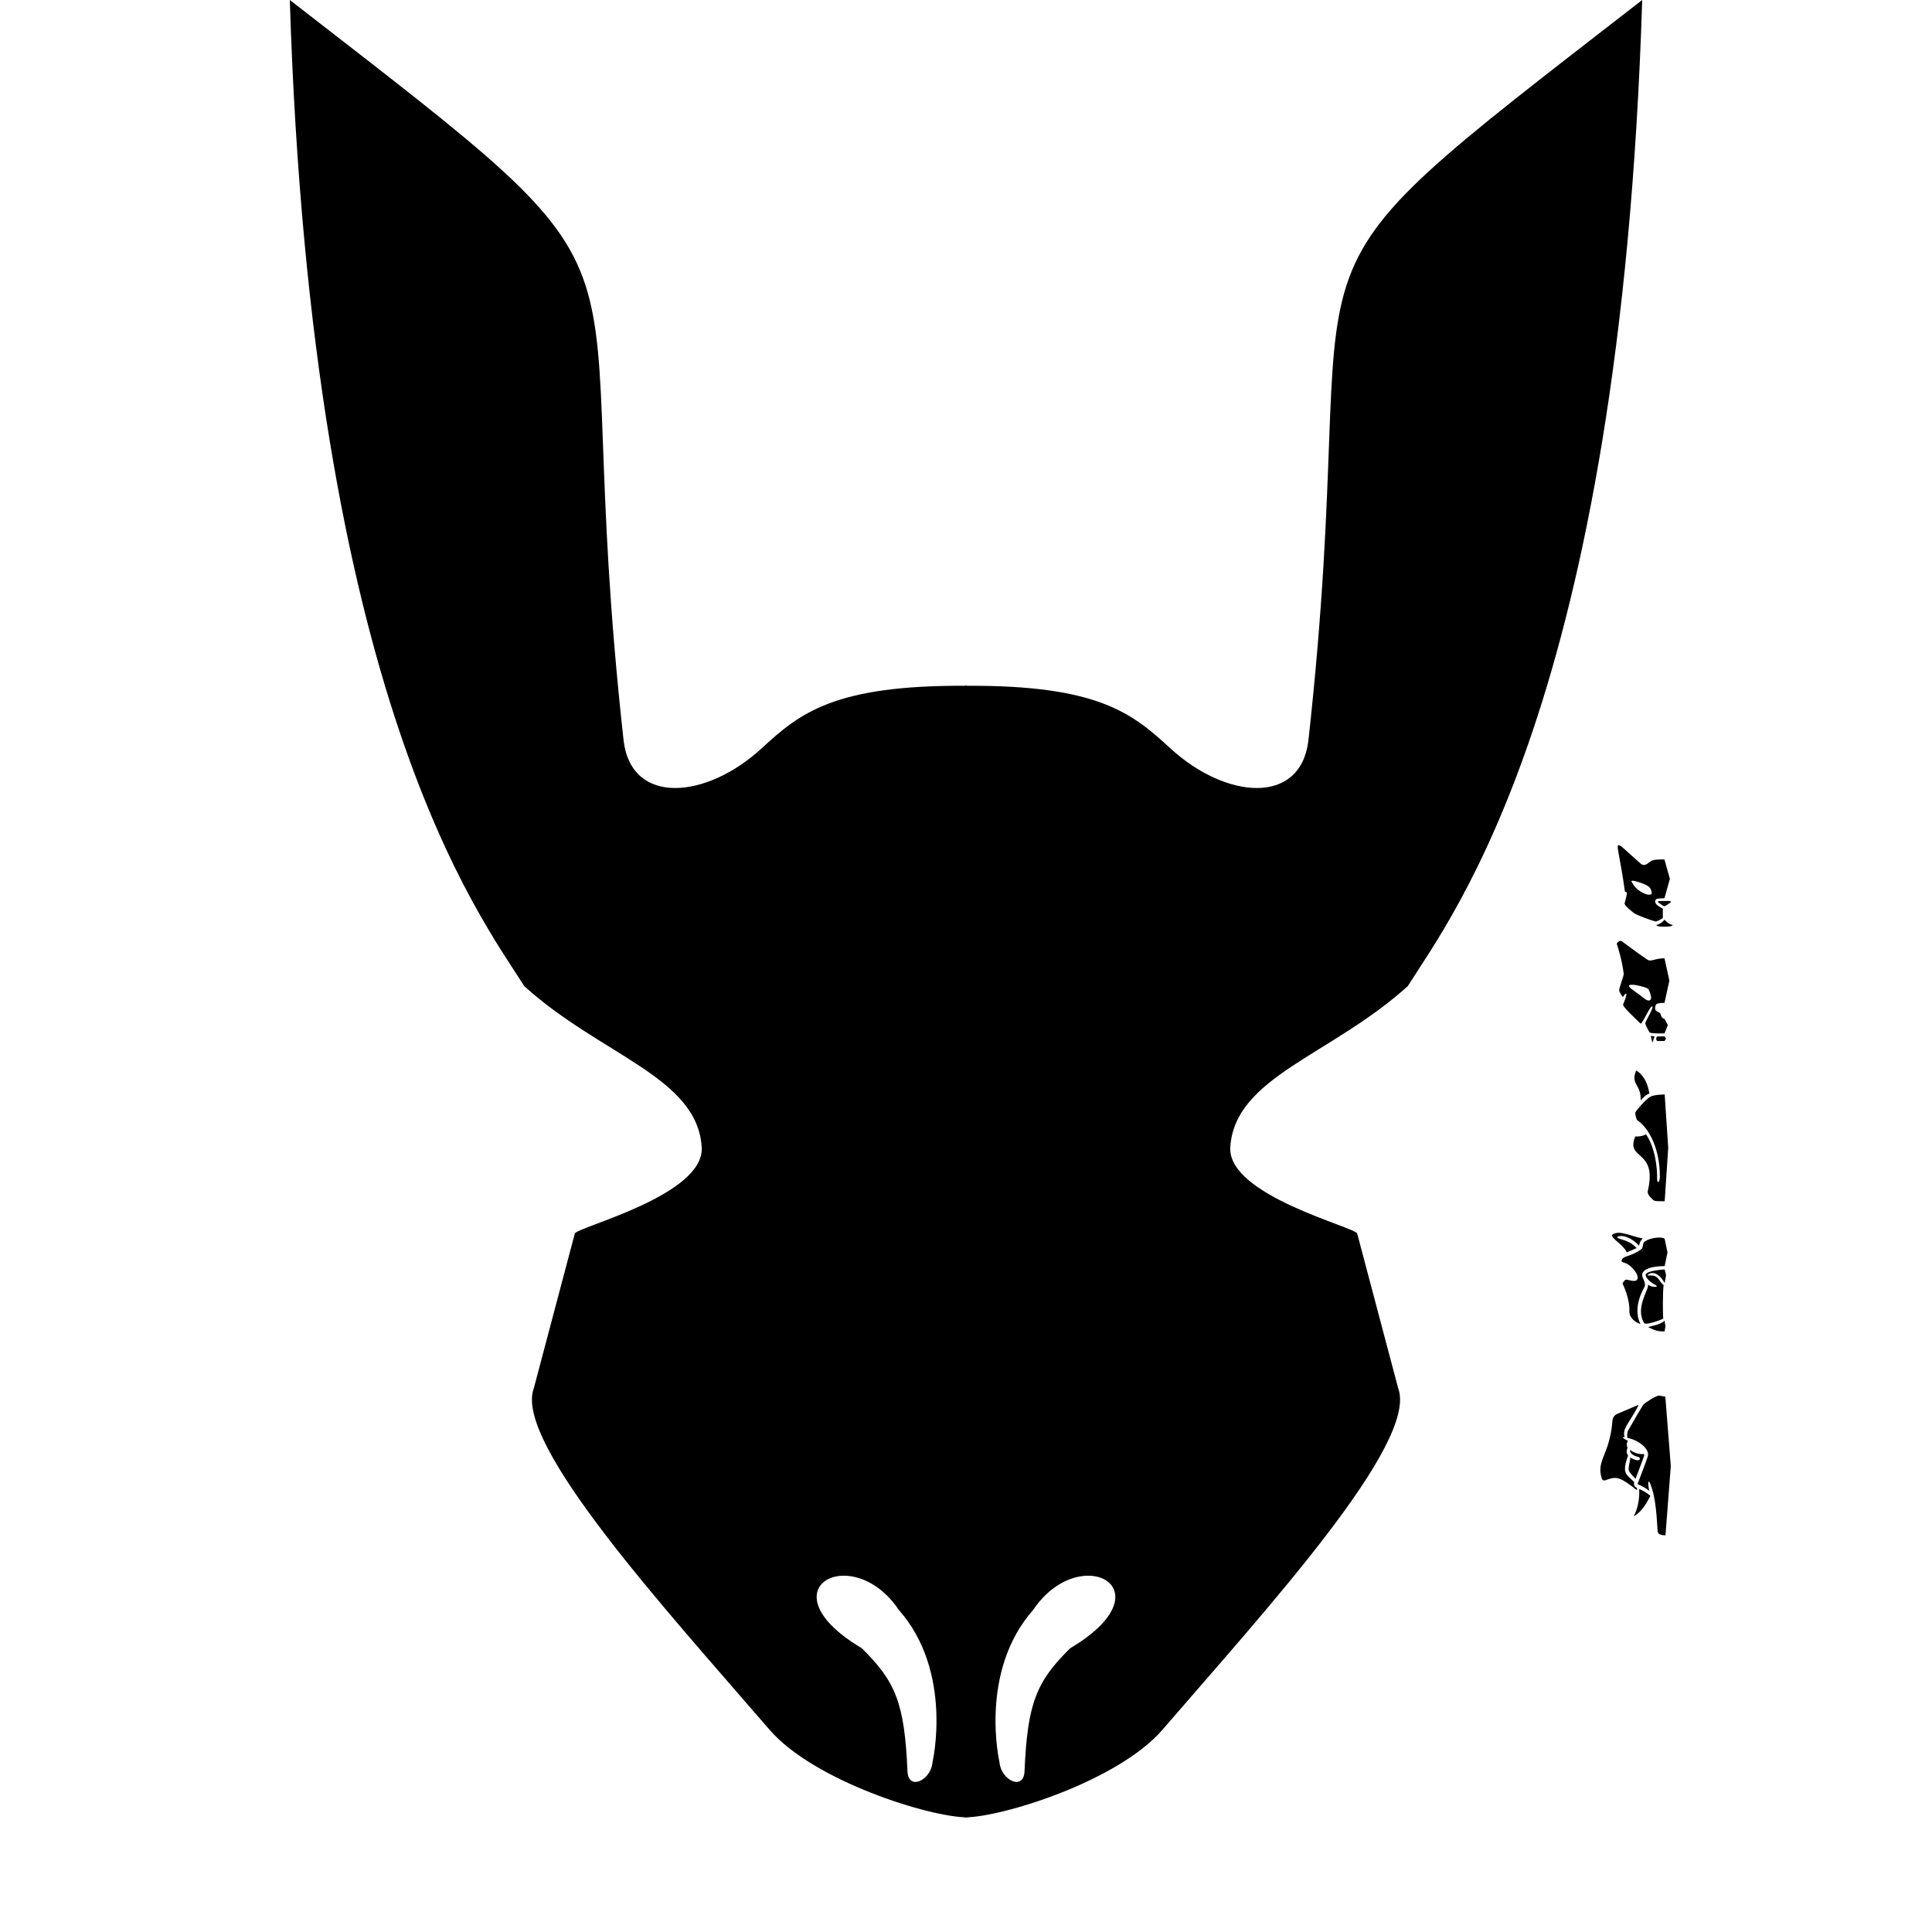
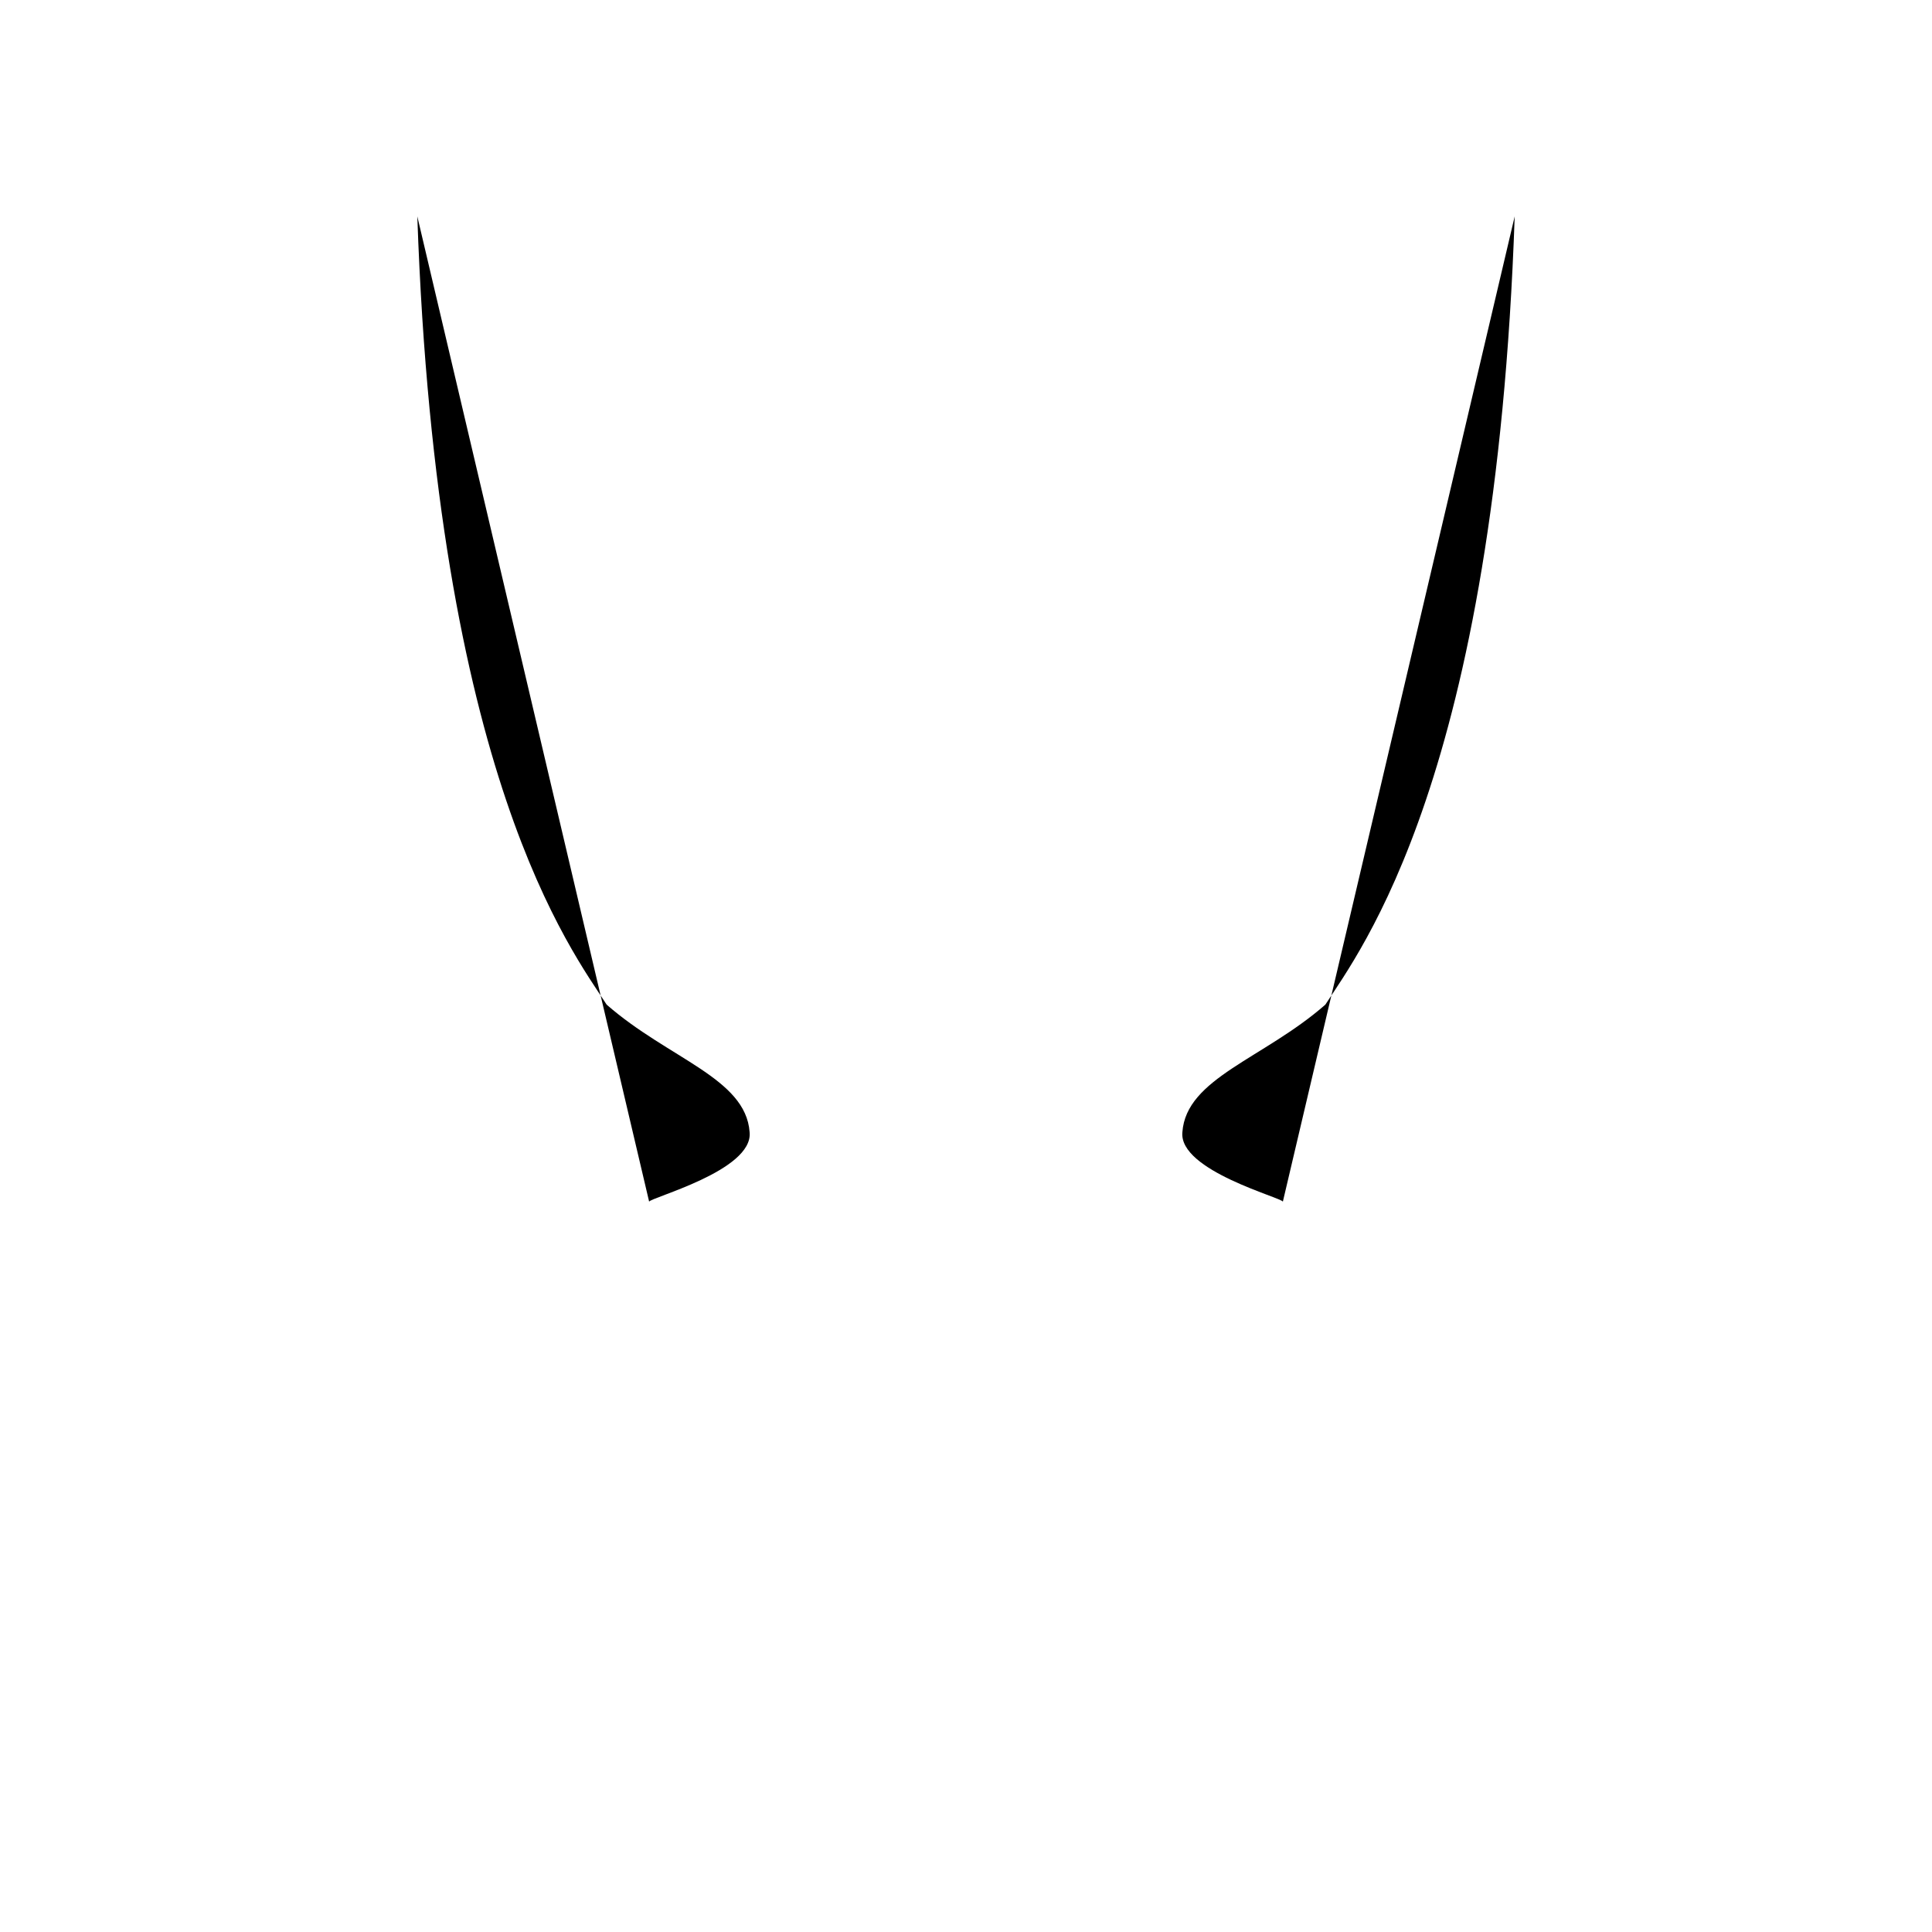
<svg xmlns="http://www.w3.org/2000/svg" xmlns:xlink="http://www.w3.org/1999/xlink" width="1000" height="1000" viewBox="-1000 -1000 2000 2000" version="1.1">
-   <g transform="scale(5,5) translate(0,-200)">
-     <path id="path6039" d="m -140,0 c 4.543,145.104 39.554,189.81 48.531,204.162 15.864,14.363 35.835,18.772 36.75,33.352 0.631,10.06 -26.067,16.569 -26.277,17.898 l -8.496,32.057 c -4.186,11.319 27.457,45.891 48.822,70.66 9.173,10.634 33.266,18.135 40.924,18.135 l 12.709,-139.402 -12.709,-94.875 c -27.673,-0.206 -34.695,5.72 -42.566,12.949 -11.483,10.546 -26.881,11.862 -28.566,-1.51 -12.416,-111.993 14.317,-88.697 -69.121,-153.426 z m 114.898,326.234 c 3.488,0.075 7.877,2.137 11.203,7.092 11.314,12.824 6.969,31.492 6.969,31.492 -0.296,3.791 -5.029,6.026 -5.186,1.897 -0.604,-14.026 -2.426,-18.558 -9.447,-25.455 -13.573,-8.065 -10.198,-15.168 -3.539,-15.025 z" />
-     <use transform="scale(-1,1)" xlink:href="#path6039" />
+   <g transform="scale(4,4)" style="display:none">
+     <path d="m -142 -180 c 5 144 56 153 49 204 16 14 36 19 37 33 1 10 -26 17 -26 18 l -8 32 c -4 11 27 46 49 71 9 11 30 18 41 18 l 13 -139 -13 -95 c -28 0 -35 6 -43 13 -11 11 -27 12 -29 -2 -12 -112 14 -89 -69 -153 z m 115 326 c 3 0 8 2 11 7 11 13 7 31 7 31 0 4 -5 6 -5 2 -1 -14 -2 -19 -9 -25 -14 -8 -10 -15 -4 -15 z" id="rr" />
+     <use xlink:href="#rr" transform="scale(-1,1)" />
  </g>
-   <path transform="matrix(0.2645833,0,0,0.2645833,2183.913,-1413.57)" d="m -5675.836,5052.805 c 12.248,-3.551 6.387,14.656 -1.467,44.383 -2.749,7.557 31.283,35.967 42.297,41.941 10.594,5.747 56.73,23.511 77.012,28.816 7.097,2.93 30.283,-13.023 30.283,-13.023 l -0.074,-36.707 c -16.277,-8.508 -31.73,-17.75 -29.785,-29.547 1.787,-10.841 9.623,-10.134 36.14,-11.105 l 21.207,-75.891 -21.207,-75.891 c -47.142,-0.687 -49.5,3.885 -60.843,12.283 -11.343,8.398 -17.908,12.841 -30.105,5.926 -64.167,-56.271 -82.44,-77.432 -89.967,-73.889 -7.528,3.543 7.596,47.681 26.51,182.703 z m 29.565,-43.904 c 11.559,0.399 47.267,11.559 62.486,22.586 7.947,5.758 12.851,17.628 12.471,28.555 -11.401,12.869 -55.931,-10.184 -71.267,-34.822 -2.505,-5.798 -13.485,-16.606 -3.689,-16.318 z" id="path6046" />
-   <g id="g4601" transform="matrix(0.2666849,0,0,0.2666849,13.37091,-9.60838)">
-     <path d="m -5660.264,4411.43 c 4.906,144.498 55.603,153.302 48.531,204.162 15.864,14.363 35.835,18.772 36.75,33.352 0.631,10.06 -26.067,16.569 -26.277,17.898 l -8.496,32.057 c -4.186,11.319 27.457,45.891 48.822,70.66 9.173,10.634 30.452,18.135 40.83,18.135 l 12.803,-139.402 -12.615,-94.875 c -27.673,-0.206 -34.789,5.72 -42.66,12.949 -11.483,10.546 -26.881,11.862 -28.566,-1.51 -12.416,-111.993 14.317,-88.697 -69.121,-153.426 z m 114.898,326.234 c 3.488,0.075 7.877,2.137 11.203,7.092 11.314,12.824 6.969,31.492 6.969,31.492 -0.296,3.791 -5.029,6.026 -5.186,1.897 -0.604,-14.026 -2.426,-18.558 -9.447,-25.455 -13.573,-8.065 -10.198,-15.168 -3.539,-15.025 z" transform="matrix(0.2645833,0,0,0.2645833,1484.86,-1413.57)" id="path6048" />
-     <use xlink:href="#path6048" transform="matrix(-1,0,0,1,48.66568,0)" />
+   <g transform="scale(4,4) translate(0,-200)">
+     <path id="r" d="m -142 6 c 5 145 40 190 49 204 16 14 36 19 37 33 1 10 -26 17 -26 18 -8 32 c -4 11 27 46 49 71 9 11 33 18 41 18 l 13 -139 -13 -95 c -28 0 -35 6 -43 13 -11 11 -27 12 -29 -2 -12 -112 14 -89 -69 -153 z m 115 326 c 3 0 8 2 11 7 11 13 7 31 7 31 0 4 -5 6 -5 2 -1 -14 -2 -19 -9 -25 -14 -8 -10 -15 -4 -15 z" />
+     <use transform="scale(-1,1)" xlink:href="#r" />
  </g>
-   <path transform="matrix(-0.2645833,0,0,0.2645833,-737.7143,-1413.57)" id="path6098" d="m -5553.188,5182.222 c 0,0 -0.952,6.9 32.002,6.588 32.954,0.312 32.002,-6.588 32.002,-6.588 -18.717,-3.73 -32.002,-20.771 -32.002,-20.771 0,0 -13.285,17.042 -32.002,20.771 z" />
-   <path id="path6130" transform="matrix(-0.2645833,0,0,0.2645833,-737.9977,-1413.57)" d="m -5545.338,5094.149 c -3.104,-2.202 -1.48,-5.874 3.487,-5.874 h 20.129 20.13 c 4.967,0 6.591,3.672 3.487,5.874 -16.347,11.054 -18.947,14.474 -23.617,14.241 -4.67,0.233 -7.27,-3.187 -23.617,-14.241 z" />
-   <g transform="translate(1603.261,-2816.2)" id="g6159">
-     <use transform="translate(-18757.362,4657.809)" id="use6149" xlink:href="#path6046" />
-     <use xlink:href="#path6046" id="use6155" transform="matrix(-1,0,0,1,15455.591,4657.809)" />
+   <g transform="scale(6,6)" style="display:none">
+     <path d="m -154 0 c 12 -4 6 15 -1 44 -3 8 31 36 42 42 11 6 57 24 77 29 7 3 30 -13 30 -13 l 0 -37 c -16 -9 -32 -18 -30 -30 2 -11 10 -10 36 -11 l 21 -76 -21 -76 c -47 -1 -49 4 -61 12 -11 8 -18 13 -30 6 -64 -56 -82 -77 -90 -74 -8 4 8 48 27 183 z m 30 -44 c 12 0 47 12 62 23 8 6 13 18 12 29 -11 13 -56 -10 -71 -35 -3 -6 -13 -17 -4 -16 z" id="c" />
+     <use transform="scale(-1,1)" xlink:href="#c" />
+     <path d="m -32 125 c 0 0 -1 7 32 7 33 0 32 -7 32 -7 -19 -4 -32 -21 -32 -21 0 0 -13 17 -32 21 z" />
+     <path d="m -24 40 c -3 -2 -1 -6 3 -6 h 22 20 c 5 0 7 4 3 6 -16 11 -19 14 -24 14 -5 0 -7 -3 -24 -14 z" />
  </g>
-   <path transform="matrix(0.2645833,0,0,0.2645833,2183.913,-1413.57)" d="m -5693.668,5244.297 c -7.24,0.31 -15.276,8.886 -14.094,12.297 4.45,13.316 19.346,59.084 27.066,116.453 0.286,8.343 -17.348,53.725 -17.994,64.404 -0.399,6.599 14.258,26.527 14.258,26.527 24.673,-34.893 11.284,6.978 1.582,28.26 -5.53,7.618 42.527,50.532 67.613,75.619 5.883,5.883 38.385,-72.479 46.232,-67.17 7.102,4.805 -27.374,57.705 -27.328,66.336 0.037,7.065 16.258,34.945 16.258,34.945 0,0 0.01,5.682 58.805,4.377 l 13.203,-32.912 -13.203,-23.994 c 0,0 -11.205,-0.396 -15.432,-18.586 -3.951,-12.528 -30.275,-5.616 -18.123,-36.869 1.57,-3.221 11.351,-7.412 33.555,-7.16 l 19.141,-87.141 -19.141,-87.139 c -38.783,0 -52.278,15.037 -66.42,5.557 -52.647,-35.292 -87.511,-63.511 -101.217,-72.533 -1.463,-0.974 -3.091,-1.343 -4.762,-1.272 z m 44.785,171.685 c 18.742,-0.331 49.625,8.986 62.051,14.451 3.688,1.688 19.72,37.452 9.973,45.084 -10.804,8.46 -25.624,-8.294 -45.748,-23.008 -19.996,-14.62 -41.811,-27.752 -36.936,-34.59 2.656,-1.27 6.335,-1.861 10.66,-1.938 z m 73.943,200.264 6.396,26.666 8.506,-25.271 z m 53.67,1.818 -26.199,0.17 c -8.403,0 -8.369,17.863 0,17.863 l 26.199,-0.033 6.152,-9 z" id="path6161" />
-   <path transform="matrix(0.2645833,0,0,0.2645833,2183.913,-1413.57)" id="path6180" d="m -5548.501,6256.414 c 35.706,-4.78 3.428,-67.713 -13.079,-58.136 -12.943,7.509 15.719,17.476 7.868,35.951 -6.687,15.736 -5.534,23.623 5.211,22.185 z m 27.975,-410.999 c 0,0 -41.775,0.01 -56.539,8.917 -19.13,11.544 -56.441,55.248 -58.103,60.884 -1.661,5.635 3.173,27.496 7.665,30.704 61.31,43.775 89.329,139.335 88.088,223.705 -2.096,25.989 -11.537,22.953 -10.841,2.417 1.069,-37.44 -7.331,-119.004 -43.408,-170.947 -12.656,7.394 -26.929,9.182 -41.92,8.476 -39.064,94.079 86.884,47.963 49.527,211.078 -4.823,17.201 12.977,28.91 20.185,37.066 5.239,5.929 20.449,5.2 45.345,5.2 l 13.811,-208.75 z m -111.529,-94.18 c -23.386,56.779 20.781,53.277 17.468,117.748 0,0 16.183,-21.529 34.17,-27.394 -6.521,-36.664 -18.27,-69.187 -51.638,-90.353 z" />
-   <path transform="matrix(0.2645833,0,0,0.2645833,2183.913,-1413.57)" id="path6192" d="m -5521.057,6729.718 c -13.216,15.682 -48.592,20.602 -64.487,25.723 27.806,13.676 37.075,16.918 64.541,16.918 l 3.488,-19.856 z m 0.442,-199.876 c 0,0 -72.095,4.117 -74.013,20.447 -1.917,16.33 30.918,36.851 34.508,38.233 3.591,1.381 18.285,10.279 -0.432,9.454 -18.716,-0.825 -25.379,-9.736 -25.379,-9.736 2.517,8.448 -5.399,23.367 -13.094,43.144 -11.989,30.814 -24.231,72.039 -1.712,108.325 5.976,8.705 60.506,-9.761 74.657,-17.521 -2.157,-14.38 -2.266,-107.438 1.424,-131.439 -19.759,-13.369 -17.551,-41.543 -58.716,-36.929 -3.379,0.253 -4.434,-2.692 -1.172,-4.883 0,0 30.265,-24.187 63.928,33.927 l 5.469,-30.221 z m 0,-119.901 c -11.928,-9.825 -55.307,-4.098 -76.52,9.662 -12.193,7.909 -5.455,21.907 -14.25,30.732 -41.262,30.675 -75.911,25.387 -77.982,45.531 -0.416,7.857 14.118,5.769 27.38,15.439 18.88,13.767 38.648,37.639 35.429,54.215 -0.598,1.738 -2.092,12.638 -23.128,8.469 -18.133,-3.755 -23.726,-6.651 -28.506,0.205 -4.78,6.856 -8.345,8.524 -6.549,12.529 1.795,4.005 27.733,55.805 26.089,105.97 -1.011,25.631 22.025,43.807 43.63,50.739 0,0 -35.914,-54.609 16.036,-146.515 4.805,-8.917 -3.909,-27.783 -5.23,-30.198 -18.029,-32.959 21.356,-49.488 83.602,-50.011 l 11.049,-53.383 z m -85.266,-1.655 c 0,0 -11.03,7.625 -15.061,28.497 -44.312,-47.1 -84.27,-38.946 -84.685,-33.697 -0.276,11.325 41.343,5.767 75.164,43.204 l -38.204,16.846 c -13.667,-30.227 -57.999,-51.587 -58.179,-67.98 26.913,-23.4 76.827,7.065 120.964,13.13 z" />
-   <path transform="matrix(0.2645833,0,0,0.2645833,2183.913,-1413.57)" id="path6208" d="m -5517.383,7570.072 c -13.768,0 -28.17,-2.936 -30.38,-13.432 -2.21,-10.496 -2.754,-107.782 -22.49,-169.33 -13.953,-45.484 -18.274,-29.321 -10.784,8.905 -14.066,-11.898 -29.749,-19.756 -45.883,-26.485 0,0 35.825,-92.464 39.351,-105.623 13.31,-32.428 -40.922,-68.951 -77.572,-74.592 -3.346,-0.612 -2.609,-21.668 1.049,-28.667 0,0 55.121,-96.125 60.683,-102.606 5.562,-6.481 49.084,-34.841 60.559,-34.841 10.006,0 12.439,3.909 24.862,3.909 l 21.396,271.381 z m -124.156,-74.075 c 18.895,-38.127 22.718,-73.593 21.306,-107.283 16.049,7.179 30.834,15.939 43.939,26.799 -15.803,30.477 -33.622,61.898 -65.245,80.484 z m -13.656,-230.472 c 0.187,14.811 -10.347,41.736 -4.757,53.017 5.59,11.282 25.461,30.318 25.461,30.318 0,0 33.657,-88.132 33.936,-91.365 0.271,-3.141 -1.519,-5.662 -1.519,-5.662 0,0 -24.239,5.123 -54.101,-15.527 -1.049,16.088 19.257,23.528 25.821,25.294 6.97,1.876 15.817,4.421 12.157,11.194 -3.569,6.903 -17.029,4.337 -36.998,-7.27 z m -111.106,83.232 c -23.871,-73.75 30.602,-89.125 41.698,-229.064 0.755,-9.527 8.236,-20.308 17.028,-24.057 l 80.536,-34.34 c 3.099,-1.321 4.351,0.03 2.767,3.004 -38.923,73.116 -62.387,87.379 -53.145,121.874 -4.55,-1.063 -17.277,-0.197 12.819,13.759 -6.03,12.53 -4.447,21.301 -1.051,28.263 -5.772,11.214 -4.041,20.928 1.884,29.803 -26.25,72.525 -6.069,73.399 24.158,103.772 -2.513,9.443 -0.643,17.79 11.373,23.601 l -1.079,7.957 c -70.577,-55.47 -80.728,-54.028 -123.946,-38.428 -5.307,1.916 -11.303,-0.779 -13.041,-6.146 z" />
+   <g transform="scale(4,4)" style="display:none">
+     <path d="m -173 -195 c -7 0 -15 9 -14 12 4 13 19 59 27 116 0 8 -17 54 -18 64 0 7 14 27 14 27 25 -35 11 7 2 28 -6 8 43 51 68 76 6 6 38 -72 46 -67 7 5 -27 58 -27 66 0 7 16 35 16 35 0 0 0 6 59 4 l 13 -33 -13 -24 c 0 0 -11 0 -15 -19 -4 -13 -30 -6 -18 -37 2 -3 11 -7 34 -7 l 19 -87 -19 -87 c -39 0 -52 15 -66 6 -53 -35 -88 -64 -101 -73 -1 -1 -3 -1 -5 -1 z m 45 172 c 19 0 50 9 62 14 4 2 20 37 10 45 -11 8 -26 -8 -46 -23 -20 -15 -42 -28 -37 -35 3 -1 6 -2 11 -2 z m 74 200 6 27 9 -25 z m 54 2 -26 0 c -8 0 -8 18 0 18 l 26 0 6 -9 z" id="d" />
+     <use xlink:href="#dog" transform="scale(-1,1)" />
+   </g>
+   <g transform="scale(3,3)" style="display:none">
+     <path id="h" d="m -28 235 c 36 -5 3 -68 -13 -58 -13 8 16 17 8 36 -7 16 -6 24 5 22 z m 28 -411 c 0 0 -42 0 -57 9 -19 12 -56 55 -58 61 -2 6 3 27 8 31 61 44 89 139 88 224 -2 26 -12 23 -11 2 1 -37 -7 -119 -43 -171 -13 7 -27 9 -42 8 -39 94 87 48 50 211 -5 17 13 29 20 37 5 6 20 5 45 5 l 14 -209 z m -112 -94 c -23 57 21 53 17 118 0 0 16 -22 34 -27 -7 -37 -18 -69 -52 -90 z" />
+     <use xlink:href="#h" transform="scale(-1,1)" />
+   </g>
+   <g transform="scale(3,3)" style="display:none">
+     <path id="m" d="m 0 150 c -13 16 -49 21 -64 26 28 14 37 17 65 17 l 3 -20 z m 0 -200 c 0 0 -72 4 -74 20 -2 16 31 37 35 38 4 1 18 10 0 9 -19 -1 -25 -10 -25 -10 3 8 -5 23 -13 43 -12 31 -24 72 -2 108 6 9 61 -10 75 -18 -2 -14 -2 -107 1 -131 -20 -13 -18 -42 -59 -37 -3 0 -4 -3 -1 -5 0 0 30 -24 64 34 l 5 -30 z m 0 -120 c -12 -10 -55 -4 -77 10 -12 8 -5 22 -14 31 -41 31 -76 25 -78 46 0 8 14 6 27 15 19 14 39 38 35 54 -1 2 -2 13 -23 8 -18 -4 -24 -7 -29 0 -5 7 -8 9 -7 13 2 4 28 56 26 106 -1 26 22 44 44 51 0 0 -36 -55 16 -147 5 -9 -4 -28 -5 -30 -18 -33 21 -49 84 -50 l 11 -53 z m -85 -2 c 0 0 -11 8 -15 28 -44 -47 -84 -39 -85 -34 0 11 41 6 75 43 l -38 17 c -14 -30 -58 -52 -58 -68 27 -23 77 7 121 13 z" />
+     <use xlink:href="#m" transform="scale(-1,1)" />
+   </g>
+   <g transform="scale(3,3)" style="display:none">
+     <path id="e" d="m 0 275 c -14 0 -28 -3 -30 -13 -2 -10 -3 -108 -22 -169 -14 -45 -18 -29 -11 9 -14 -12 -30 -20 -46 -26 0 0 36 -92 39 -106 13 -32 -41 -69 -78 -75 -3 -1 -3 -22 1 -29 0 0 55 -96 61 -103 6 -6 49 -35 61 -35 10 0 12 4 25 4 l 21 271 z m -124 -74 c 19 -38 23 -74 21 -107 16 7 31 16 44 27 -16 30 -34 62 -65 80 z m -14 -230 c 0 15 -10 42 -5 53 6 11 25 30 25 30 0 0 34 -88 34 -91 0 -3 -2 -6 -2 -6 0 0 -24 5 -54 -16 -1 16 19 24 26 25 7 2 16 4 12 11 -4 7 -17 4 -37 -7 z m -111 83 c -24 -74 31 -89 42 -229 1 -10 8 -20 17 -24 l 81 -34 c 3 -1 4 0 3 3 -39 73 -62 87 -53 122 -5 -1 -17 0 13 14 -6 13 -4 21 -1 28 -6 11 -4 21 2 30 -26 73 -6 73 24 104 -3 9 -1 18 11 24 l -1 8 c -71 -55 -81 -54 -124 -38 -5 2 -11 -1 -13 -6 z" />
+     <use xlink:href="#e" transform="scale(-1,1)" />
+   </g>
</svg>
